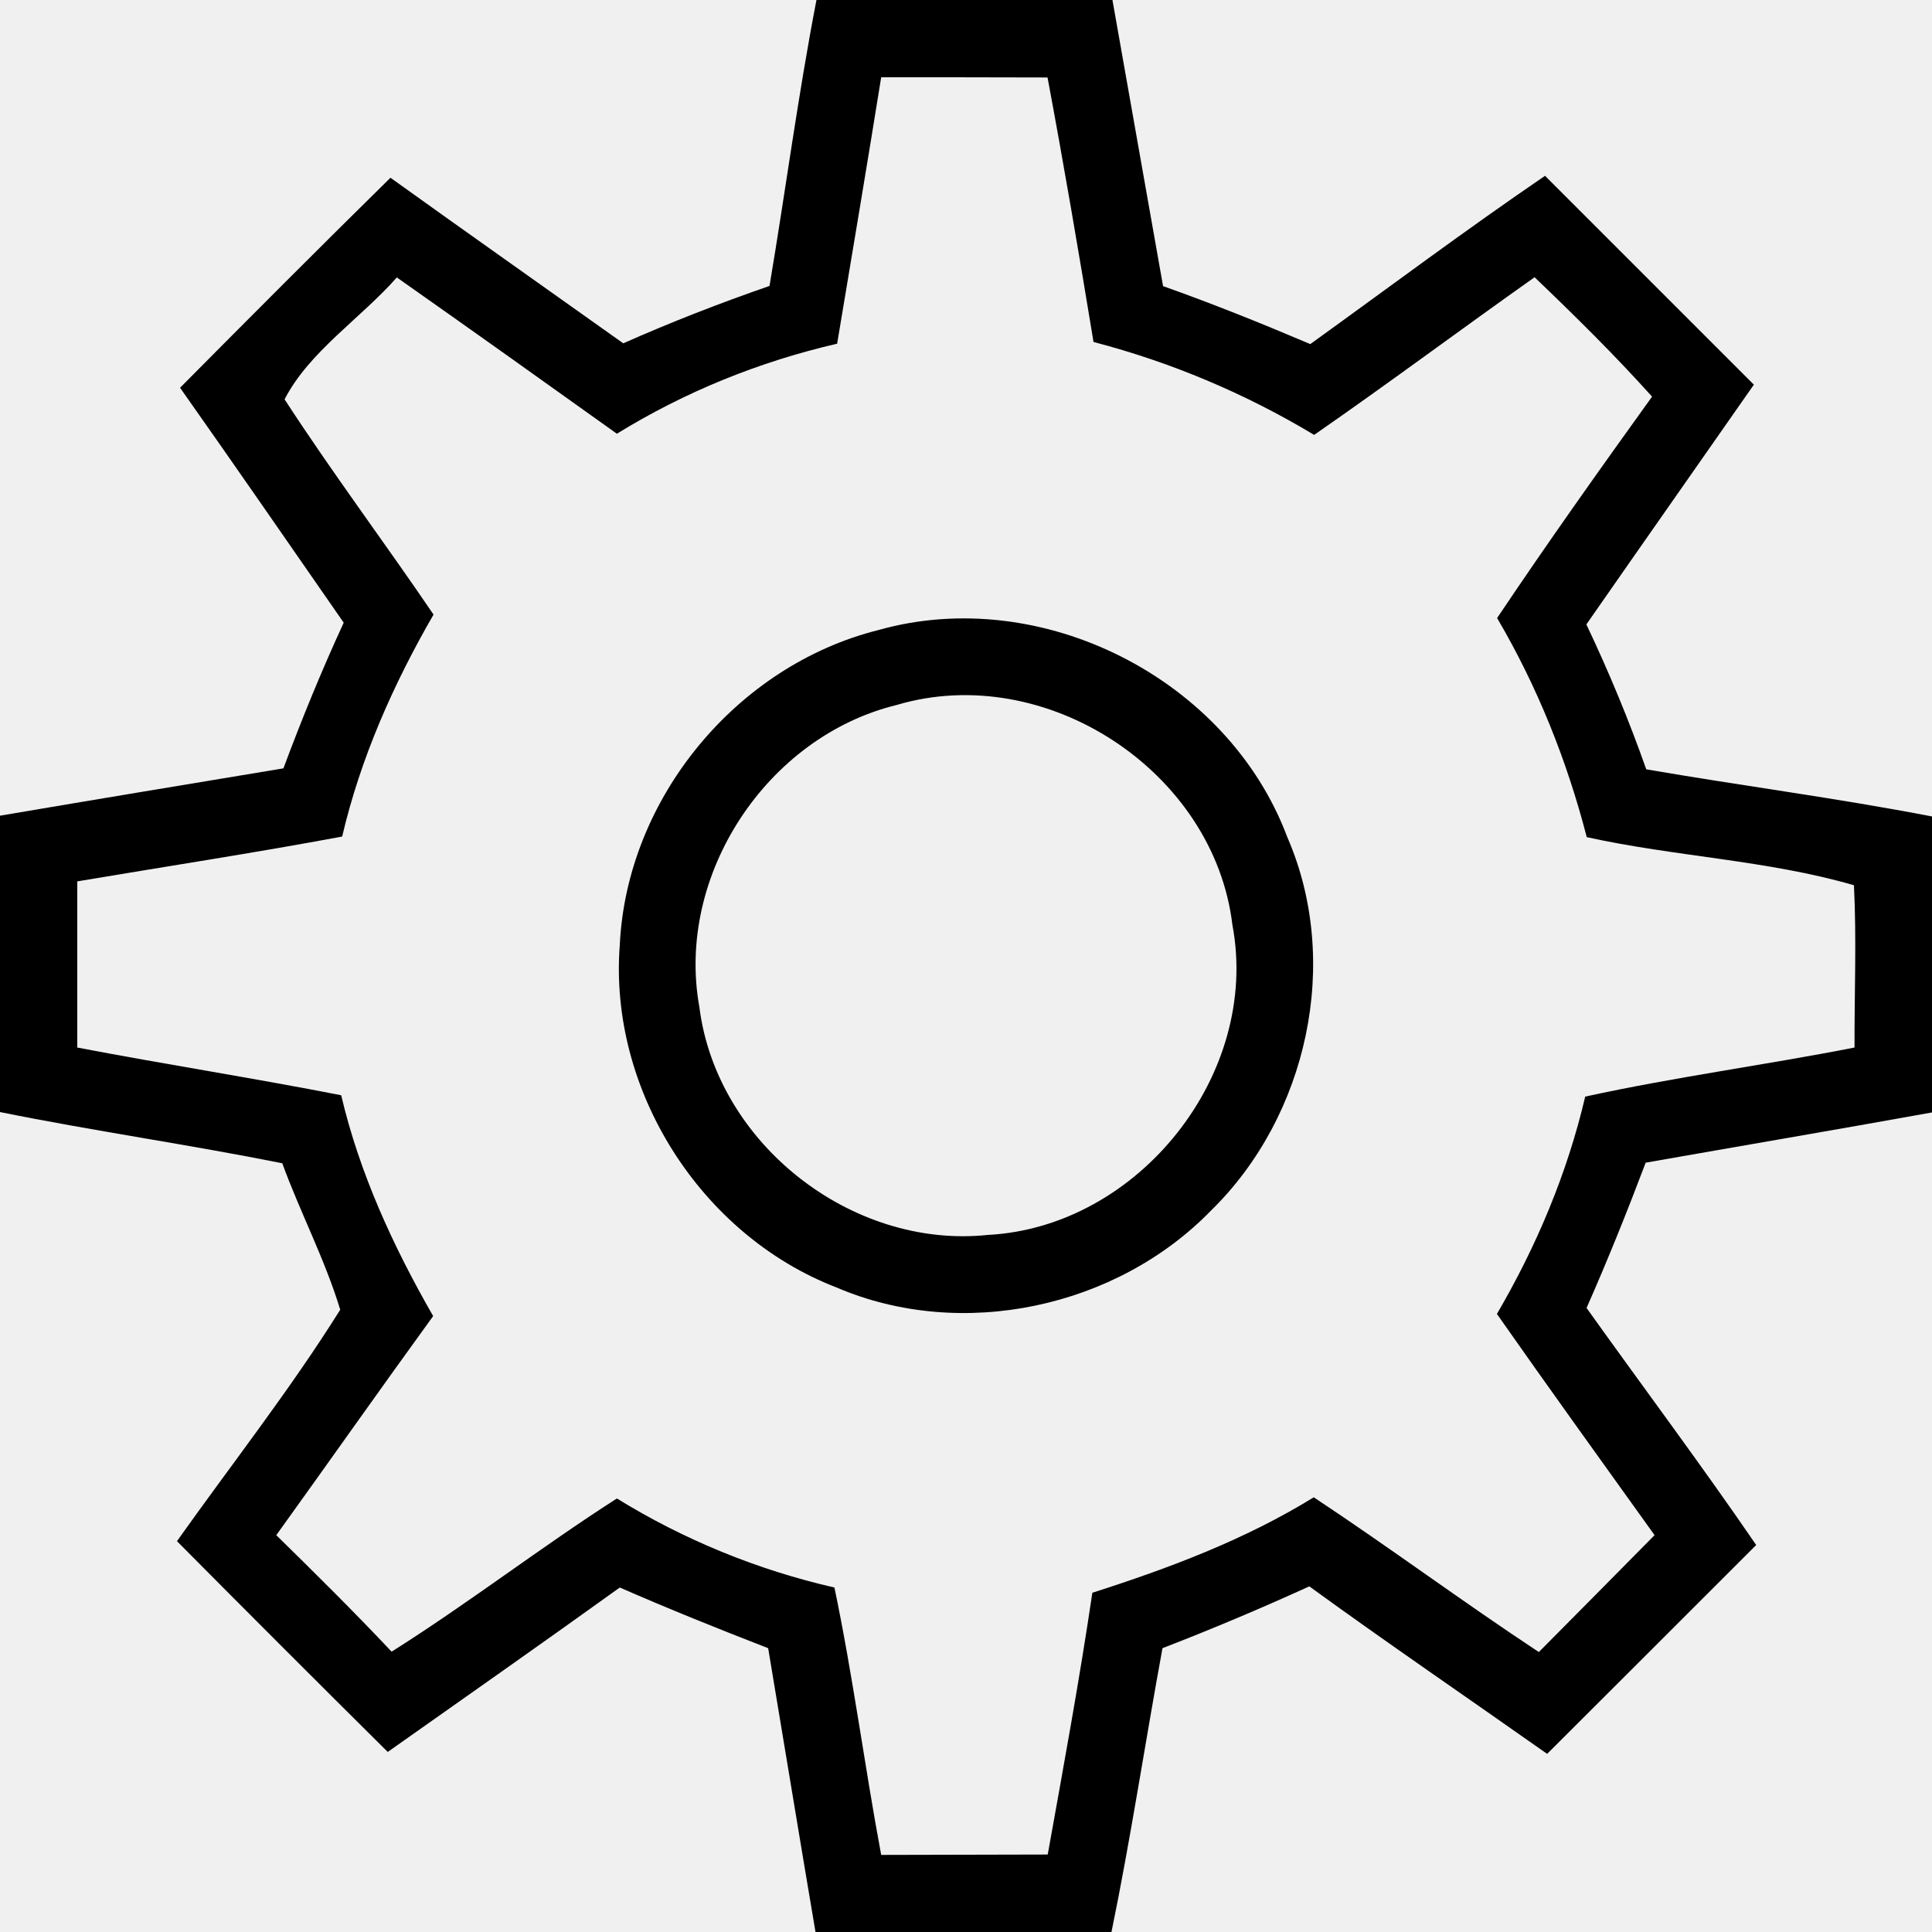
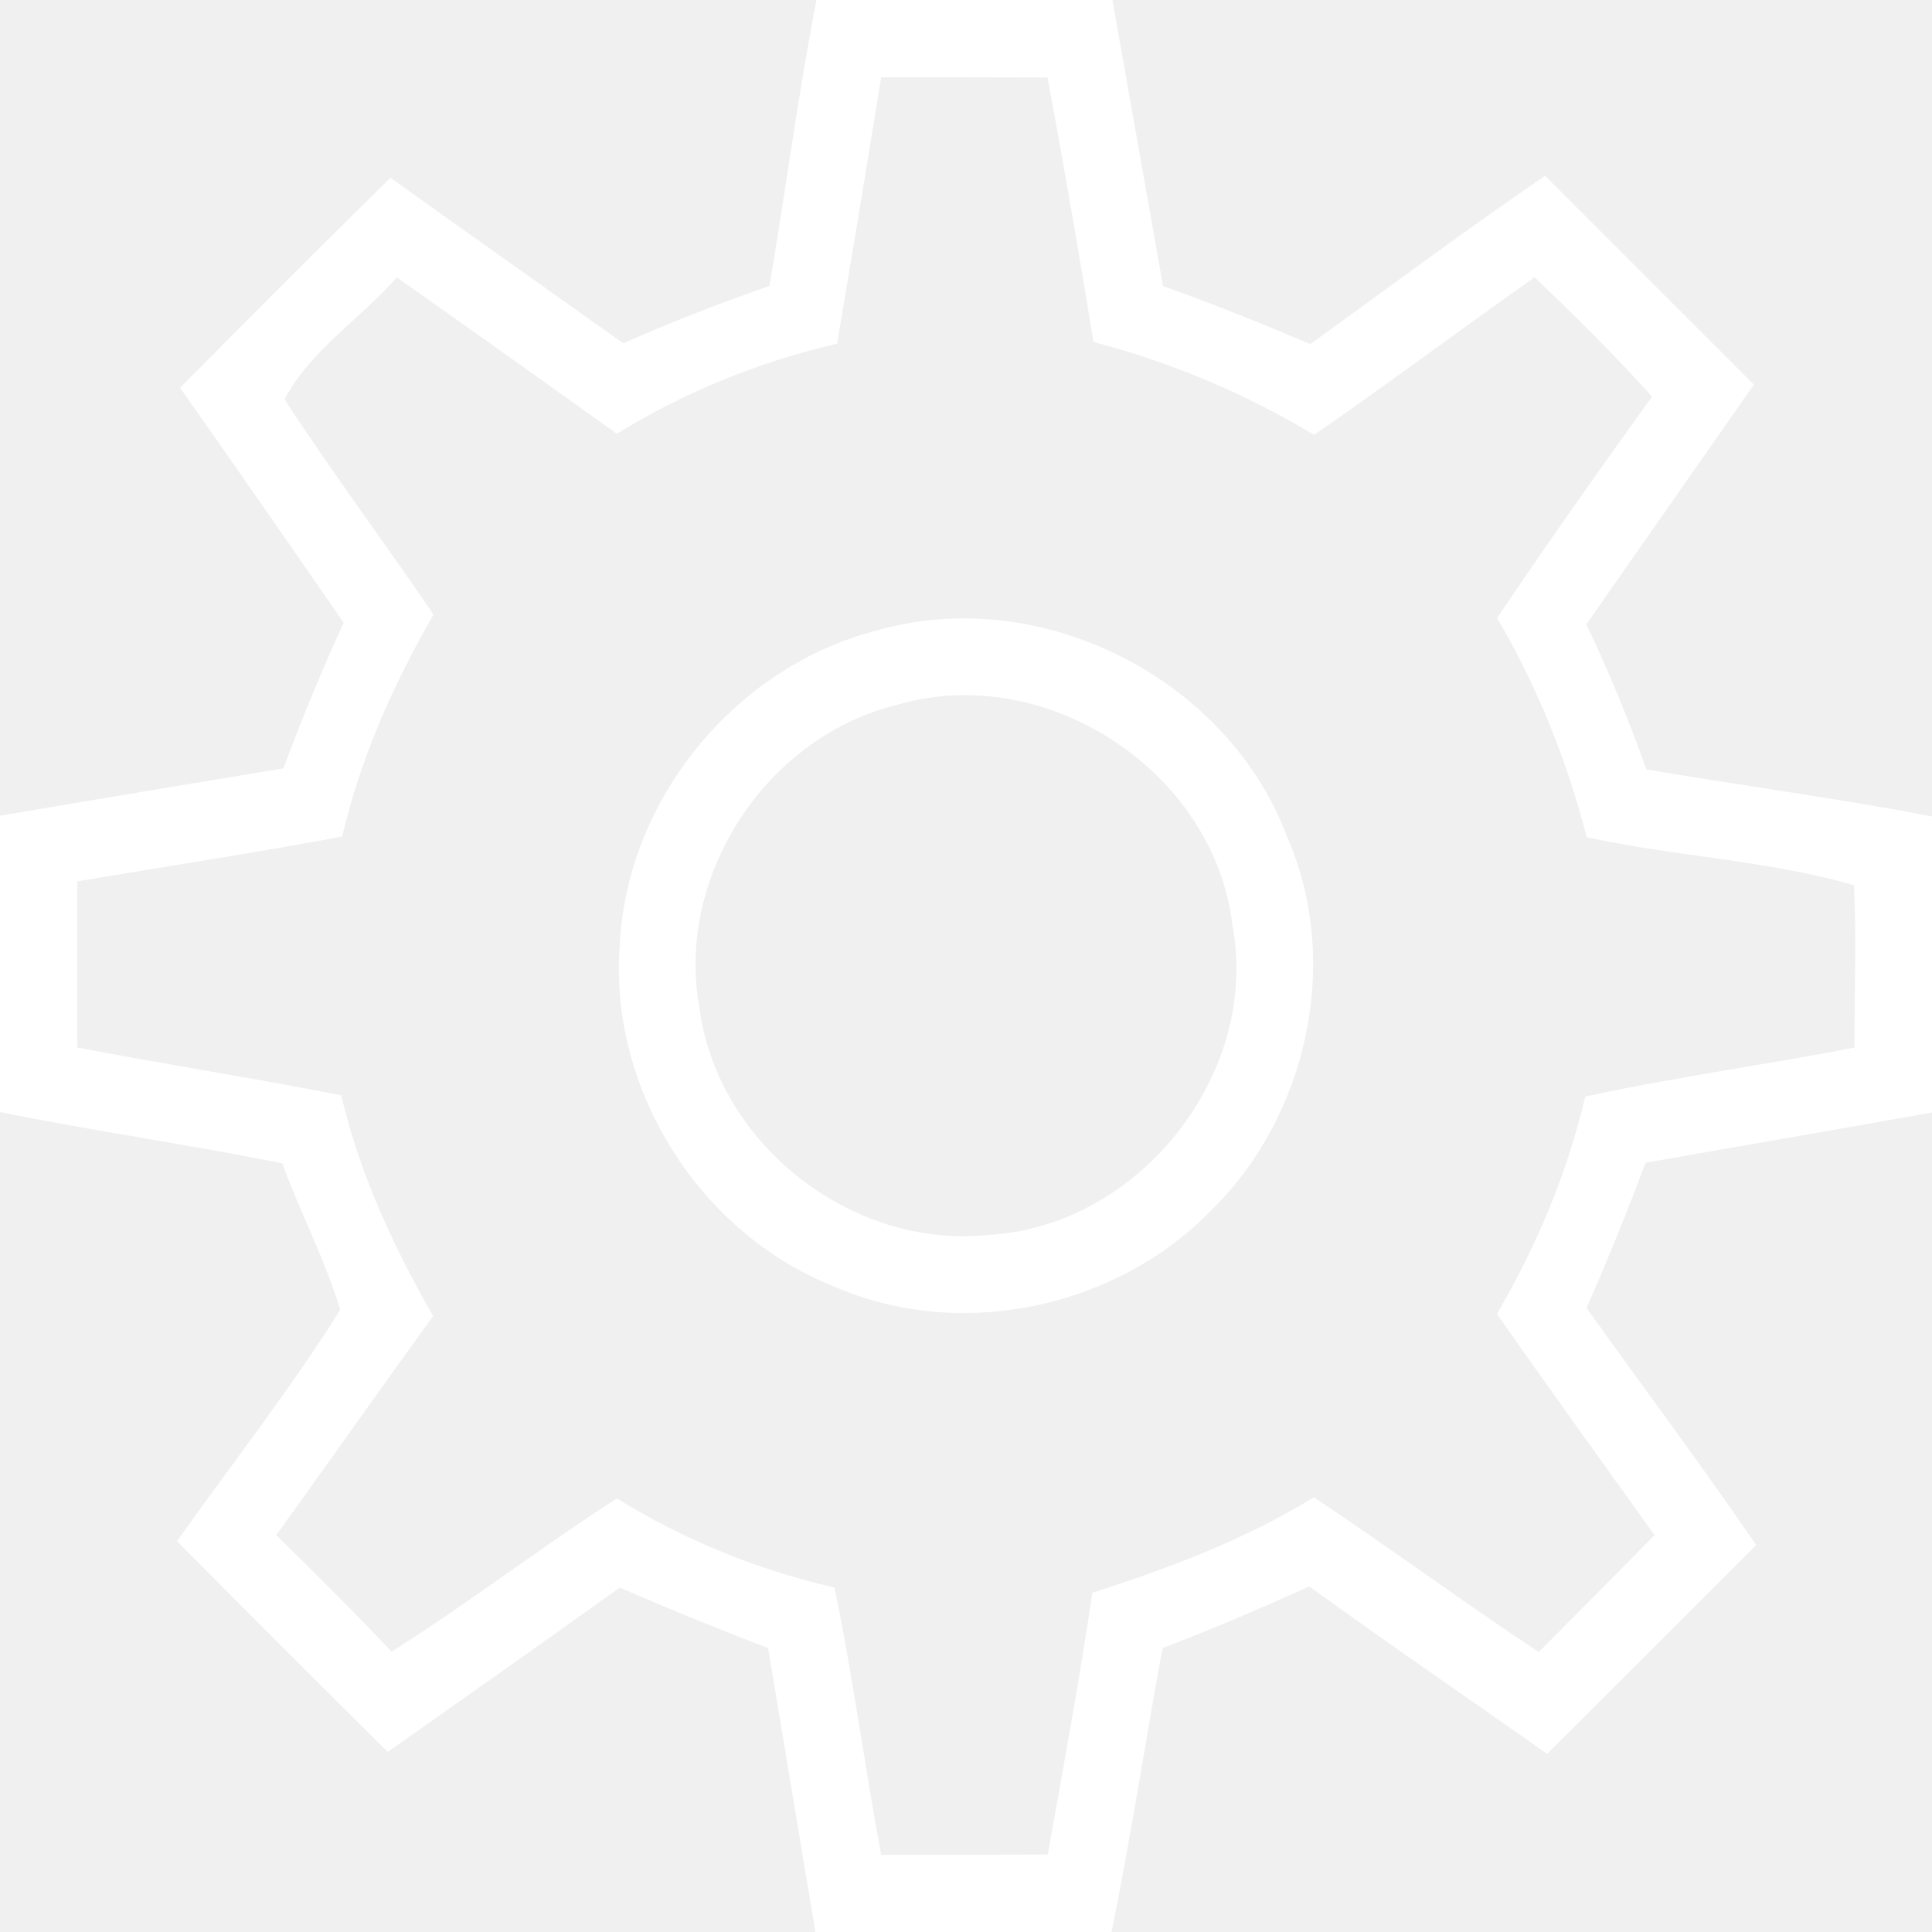
<svg xmlns="http://www.w3.org/2000/svg" width="100pt" height="100pt" viewBox="0 0 100 100" version="1.1">
-   <g id="#000000ff">
-     <path fill="#000000" opacity="1.00" d=" M 42.26 0.00 L 57.58 0.00 C 58.46 4.94 59.32 9.88 60.20 14.81 C 62.77 15.72 65.30 16.74 67.82 17.81 C 71.86 14.90 75.85 11.91 79.97 9.10 C 83.58 12.71 87.18 16.31 90.78 19.91 C 87.89 24.05 84.99 28.18 82.11 32.32 C 83.27 34.76 84.31 37.27 85.21 39.82 C 90.14 40.67 95.09 41.31 100.00 42.26 L 100.00 57.58 C 95.06 58.47 90.12 59.31 85.18 60.18 C 84.22 62.72 83.21 65.23 82.12 67.70 C 85.04 71.79 88.06 75.82 90.90 79.97 C 87.30 83.57 83.69 87.18 80.08 90.78 C 75.98 87.89 71.83 85.06 67.77 82.11 C 65.27 83.25 62.73 84.32 60.17 85.31 C 59.27 90.21 58.53 95.13 57.53 100.00 L 42.21 100.00 C 41.38 95.10 40.58 90.21 39.76 85.31 C 37.18 84.31 34.62 83.28 32.08 82.17 C 28.10 85.03 24.08 87.85 20.07 90.68 C 16.42 87.06 12.78 83.42 9.16 79.77 C 11.99 75.78 15.02 71.93 17.61 67.79 C 16.82 65.19 15.54 62.76 14.61 60.21 C 9.76 59.24 4.85 58.54 0.00 57.56 L 0.00 42.22 C 4.89 41.39 9.78 40.58 14.67 39.77 C 15.62 37.22 16.65 34.70 17.79 32.23 C 14.97 28.17 12.17 24.11 9.32 20.07 C 12.93 16.43 16.55 12.80 20.21 9.20 C 24.21 12.07 28.24 14.91 32.26 17.77 C 34.74 16.67 37.26 15.69 39.83 14.80 C 40.66 9.87 41.31 4.91 42.26 0.00 M 43.33 17.79 C 39.30 18.72 35.45 20.28 31.93 22.45 C 28.14 19.74 24.35 17.04 20.54 14.36 C 18.66 16.49 16.00 18.20 14.73 20.67 C 17.19 24.46 19.90 28.07 22.44 31.81 C 20.36 35.41 18.66 39.24 17.71 43.30 C 13.15 44.15 8.57 44.85 4.00 45.62 C 4.00 48.49 4.00 51.35 4.00 54.22 C 8.55 55.09 13.12 55.80 17.66 56.69 C 18.61 60.74 20.36 64.53 22.42 68.12 C 19.69 71.88 17.02 75.68 14.30 79.46 C 16.32 81.44 18.33 83.43 20.27 85.49 C 24.25 82.98 27.97 80.10 31.93 77.56 C 35.40 79.70 39.21 81.26 43.19 82.17 C 44.15 86.76 44.75 91.41 45.61 96.01 C 48.48 96.00 51.35 96.00 54.23 95.99 C 55.04 91.48 55.87 86.97 56.54 82.44 C 60.51 81.17 64.43 79.70 68.00 77.50 C 71.93 80.10 75.71 82.91 79.65 85.51 C 81.65 83.49 83.65 81.48 85.64 79.46 C 82.91 75.65 80.17 71.85 77.48 68.01 C 79.53 64.50 81.12 60.73 82.05 56.76 C 86.66 55.75 91.35 55.13 95.99 54.22 C 95.98 51.42 96.10 48.62 95.96 45.82 C 91.49 44.52 86.70 44.34 82.13 43.33 C 81.10 39.35 79.57 35.53 77.49 31.99 C 80.09 28.11 82.79 24.31 85.51 20.53 C 83.58 18.38 81.52 16.35 79.43 14.35 C 75.61 17.05 71.86 19.85 68.02 22.51 C 64.46 20.37 60.62 18.75 56.60 17.70 C 55.85 13.13 55.07 8.56 54.22 4.01 C 51.35 4.00 48.48 4.00 45.61 4.00 C 44.87 8.60 44.10 13.19 43.33 17.79 Z" />
-     <path fill="#000000" opacity="1.00" d=" M 45.47 32.61 C 53.92 30.23 63.56 35.13 66.63 43.33 C 69.44 49.78 67.68 57.77 62.69 62.65 C 57.80 67.69 49.78 69.42 43.30 66.64 C 36.27 63.93 31.50 56.42 32.08 48.91 C 32.44 41.33 38.12 34.45 45.47 32.61 M 46.41 36.49 C 39.69 38.13 34.96 45.30 36.20 52.13 C 37.09 59.18 44.07 64.66 51.13 63.92 C 58.94 63.51 65.24 55.59 63.79 47.88 C 62.84 39.91 54.11 34.20 46.41 36.49 Z" />
+   <g id="#settings">
+     <path fill="#ffffff" opacity="1.00" d=" M 42.26 0.00 L 57.58 0.00 C 58.46 4.94 59.32 9.88 60.20 14.81 C 62.77 15.72 65.30 16.74 67.82 17.81 C 71.86 14.90 75.85 11.91 79.97 9.10 C 83.58 12.71 87.18 16.31 90.78 19.91 C 87.89 24.05 84.99 28.18 82.11 32.32 C 83.27 34.76 84.31 37.27 85.21 39.82 C 90.14 40.67 95.09 41.31 100.00 42.26 L 100.00 57.58 C 95.06 58.47 90.12 59.31 85.18 60.18 C 84.22 62.72 83.21 65.23 82.12 67.70 C 85.04 71.79 88.06 75.82 90.90 79.97 C 87.30 83.57 83.69 87.18 80.08 90.78 C 75.98 87.89 71.83 85.06 67.77 82.11 C 65.27 83.25 62.73 84.32 60.17 85.31 C 59.27 90.21 58.53 95.13 57.53 100.00 L 42.21 100.00 C 41.38 95.10 40.58 90.21 39.76 85.31 C 37.18 84.31 34.62 83.28 32.08 82.17 C 28.10 85.03 24.08 87.85 20.07 90.68 C 16.42 87.06 12.78 83.42 9.16 79.77 C 11.99 75.78 15.02 71.93 17.61 67.79 C 16.82 65.19 15.54 62.76 14.61 60.21 C 9.76 59.24 4.85 58.54 0.00 57.56 L 0.00 42.22 C 4.89 41.39 9.78 40.58 14.67 39.77 C 15.62 37.22 16.65 34.70 17.79 32.23 C 14.97 28.17 12.17 24.11 9.32 20.07 C 12.93 16.43 16.55 12.80 20.21 9.20 C 24.21 12.07 28.24 14.91 32.26 17.77 C 34.74 16.67 37.26 15.69 39.83 14.80 C 40.66 9.87 41.31 4.91 42.26 0.00 M 43.33 17.79 C 39.30 18.72 35.45 20.28 31.93 22.45 C 28.14 19.74 24.35 17.04 20.54 14.36 C 18.66 16.49 16.00 18.20 14.73 20.67 C 17.19 24.46 19.90 28.07 22.44 31.81 C 20.36 35.41 18.66 39.24 17.71 43.30 C 13.15 44.15 8.57 44.85 4.00 45.62 C 4.00 48.49 4.00 51.35 4.00 54.22 C 8.55 55.09 13.12 55.80 17.66 56.69 C 18.61 60.74 20.36 64.53 22.42 68.12 C 19.69 71.88 17.02 75.68 14.30 79.46 C 16.32 81.44 18.33 83.43 20.27 85.49 C 24.25 82.98 27.97 80.10 31.93 77.56 C 35.40 79.70 39.21 81.26 43.19 82.17 C 44.15 86.76 44.75 91.41 45.61 96.01 C 48.48 96.00 51.35 96.00 54.23 95.99 C 55.04 91.48 55.87 86.97 56.54 82.44 C 60.51 81.17 64.43 79.70 68.00 77.50 C 71.93 80.10 75.71 82.91 79.65 85.51 C 81.65 83.49 83.65 81.48 85.64 79.46 C 82.91 75.65 80.17 71.85 77.48 68.01 C 79.53 64.50 81.12 60.73 82.05 56.76 C 86.66 55.75 91.35 55.13 95.99 54.22 C 95.98 51.42 96.10 48.62 95.96 45.82 C 91.49 44.52 86.70 44.34 82.13 43.33 C 81.10 39.35 79.57 35.53 77.49 31.99 C 80.09 28.11 82.79 24.31 85.51 20.53 C 83.58 18.38 81.52 16.35 79.43 14.35 C 75.61 17.05 71.86 19.85 68.02 22.51 C 64.46 20.37 60.62 18.75 56.60 17.70 C 55.85 13.13 55.07 8.56 54.22 4.01 C 51.35 4.00 48.48 4.00 45.61 4.00 C 44.87 8.60 44.10 13.19 43.33 17.79 Z" />
+     <path fill="#ffffff" opacity="1.00" d=" M 45.47 32.61 C 53.92 30.23 63.56 35.13 66.63 43.33 C 69.44 49.78 67.68 57.77 62.69 62.65 C 57.80 67.69 49.78 69.42 43.30 66.64 C 36.27 63.93 31.50 56.42 32.08 48.91 C 32.44 41.33 38.12 34.45 45.47 32.61 M 46.41 36.49 C 39.69 38.13 34.96 45.30 36.20 52.13 C 37.09 59.18 44.07 64.66 51.13 63.92 C 58.94 63.51 65.24 55.59 63.79 47.88 C 62.84 39.91 54.11 34.20 46.41 36.49 Z" />
  </g>
</svg>
